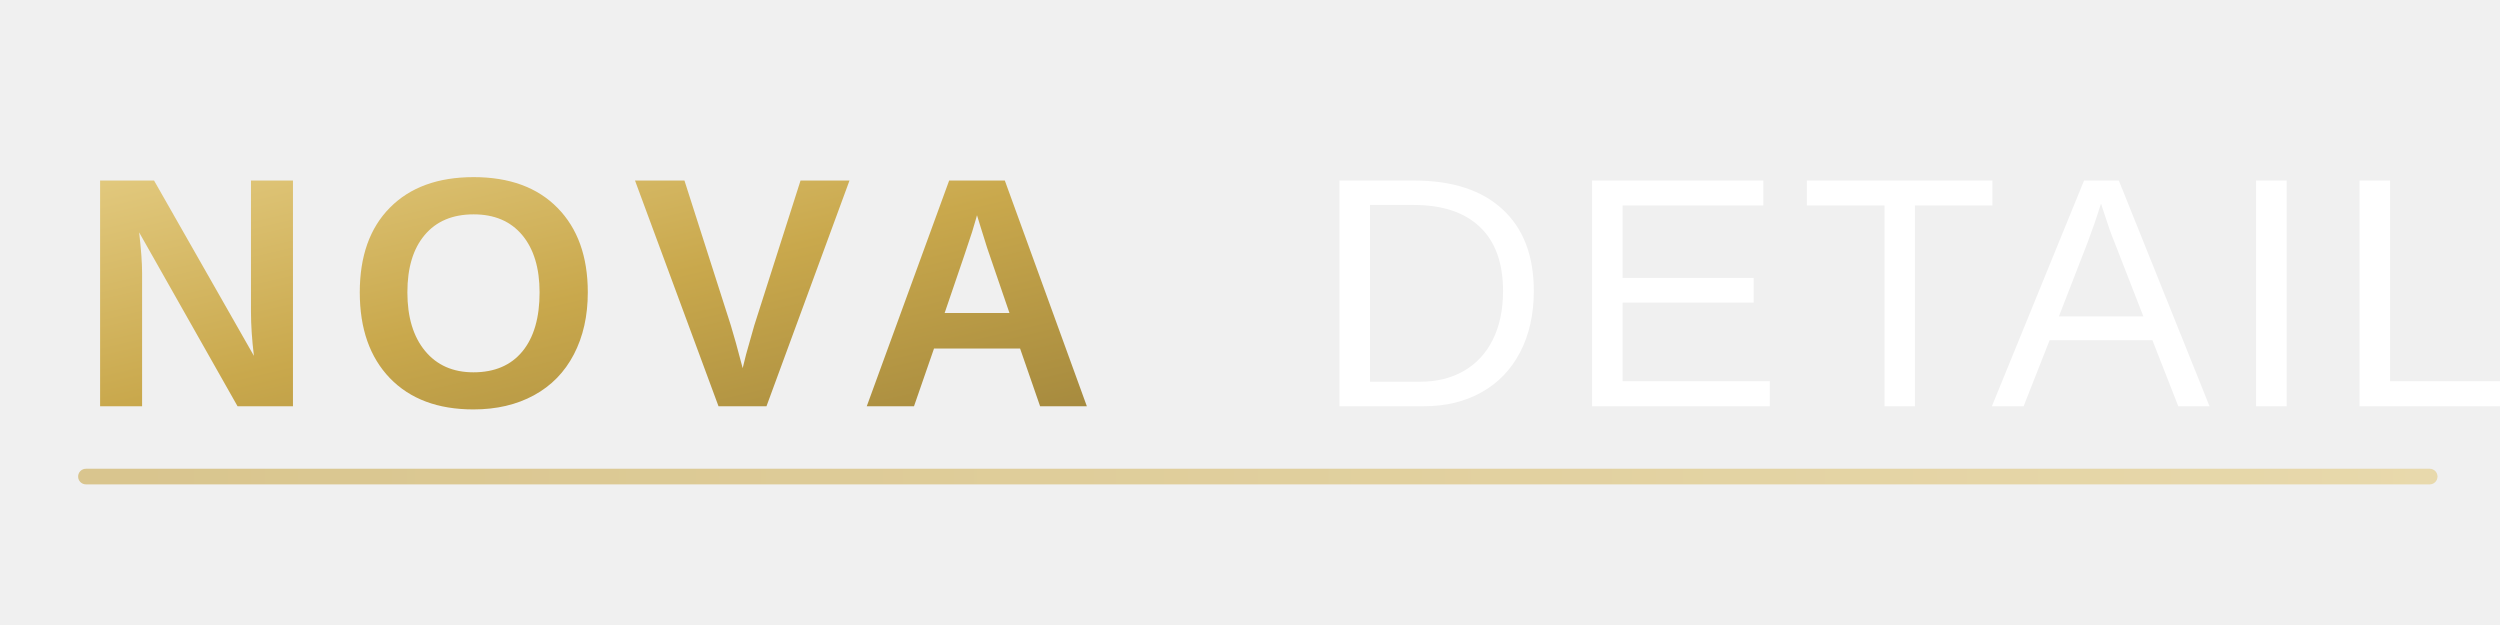
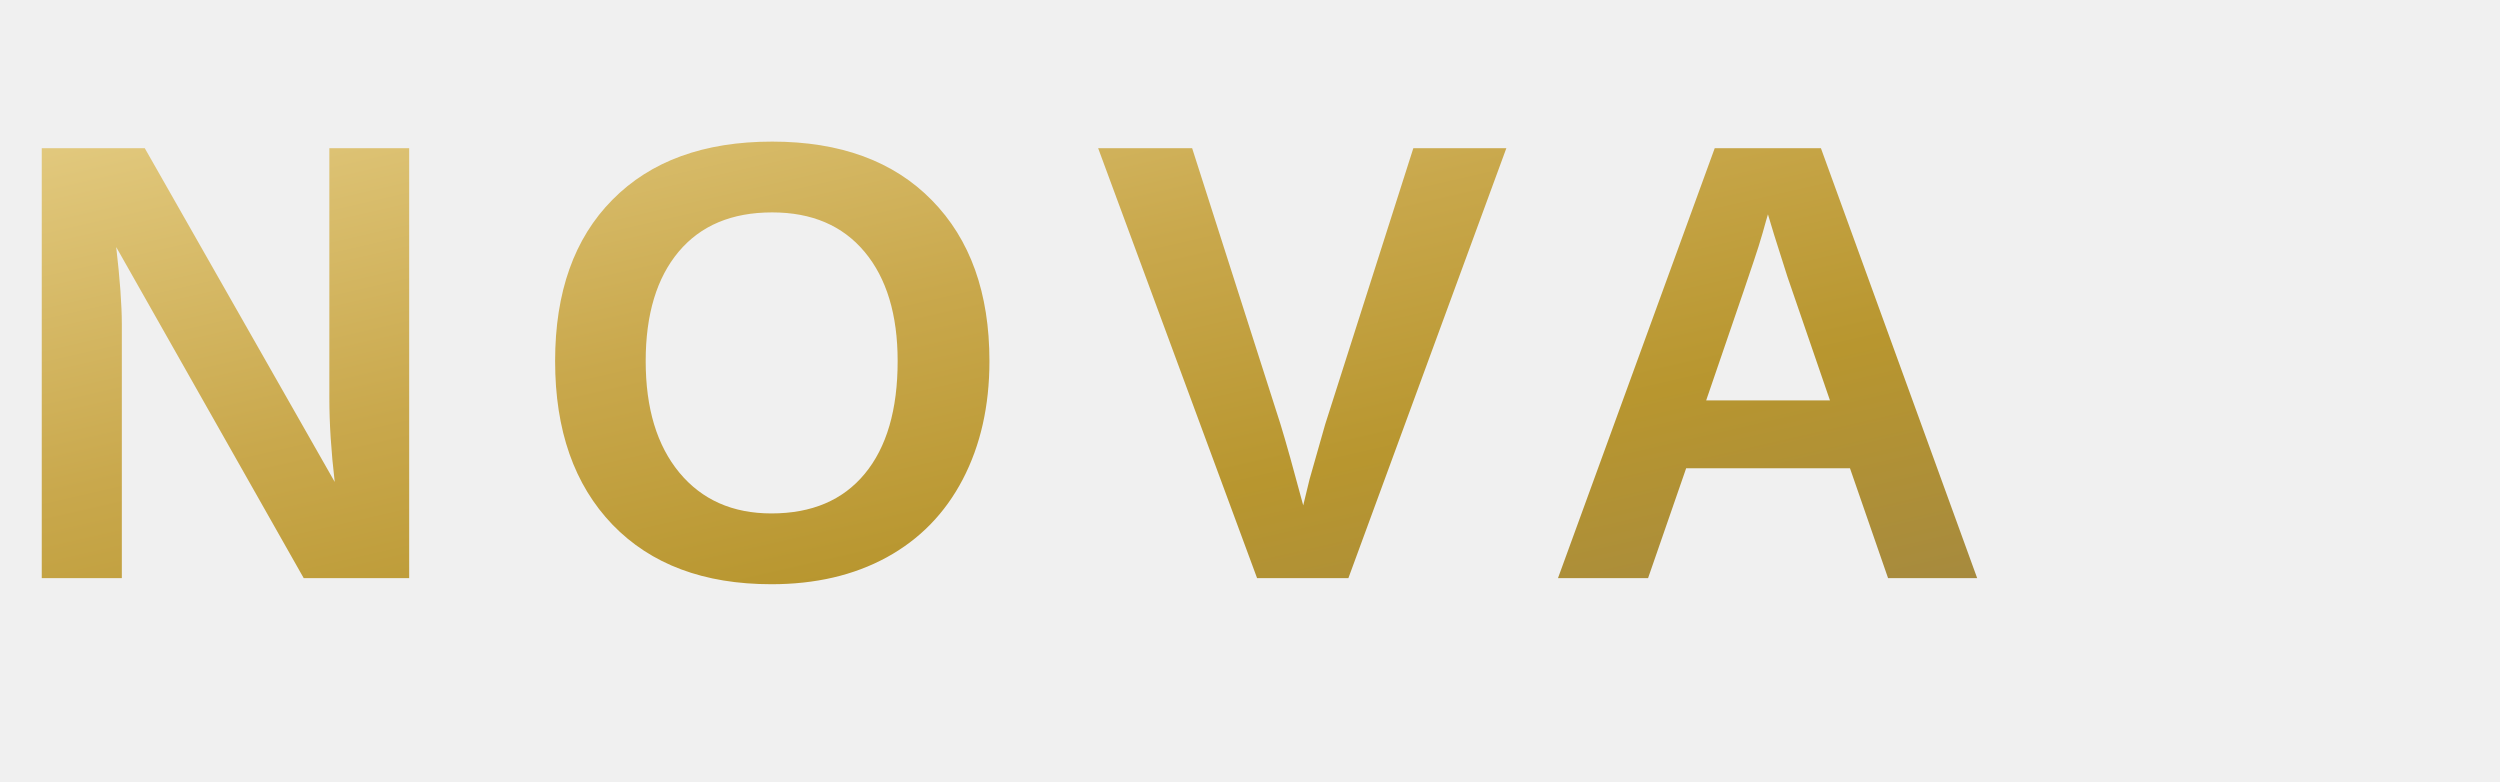
- <svg xmlns="http://www.w3.org/2000/svg" viewBox="0 0 320 80" fill="none">
+ <svg xmlns="http://www.w3.org/2000/svg" viewBox="0 0 160 50" fill="none">
  <defs>
    <linearGradient id="goldGrad" x1="0%" y1="0%" x2="100%" y2="100%">
      <stop offset="0%" style="stop-color:#E2C97E" />
-       <stop offset="50%" style="stop-color:#C9A84C" />
+       <stop offset="40%" style="stop-color:#C9A84C" />
+       <stop offset="70%" style="stop-color:#B8962F" />
      <stop offset="100%" style="stop-color:#A68A3E" />
    </linearGradient>
-     <linearGradient id="goldGradLight" x1="0%" y1="0%" x2="100%" y2="0%">
-       <stop offset="0%" style="stop-color:#C9A84C" />
-       <stop offset="100%" style="stop-color:#E2C97E" />
-     </linearGradient>
  </defs>
-   <text x="10" y="52" font-family="Montserrat, Arial, sans-serif" font-weight="800" font-size="42" fill="url(#goldGrad)" letter-spacing="4">NOVA</text>
-   <text x="168" y="52" font-family="Montserrat, Arial, sans-serif" font-weight="300" font-size="42" fill="#FFFFFF" letter-spacing="2">DETAILING</text>
-   <rect x="10" y="60" width="302" height="2" rx="1" fill="url(#goldGradLight)" opacity="0.6" />
+   <text x="0" y="37" font-family="Montserrat, Arial, sans-serif" font-weight="800" font-size="40" fill="url(#goldGrad)" letter-spacing="5">NOVA</text>
</svg>
